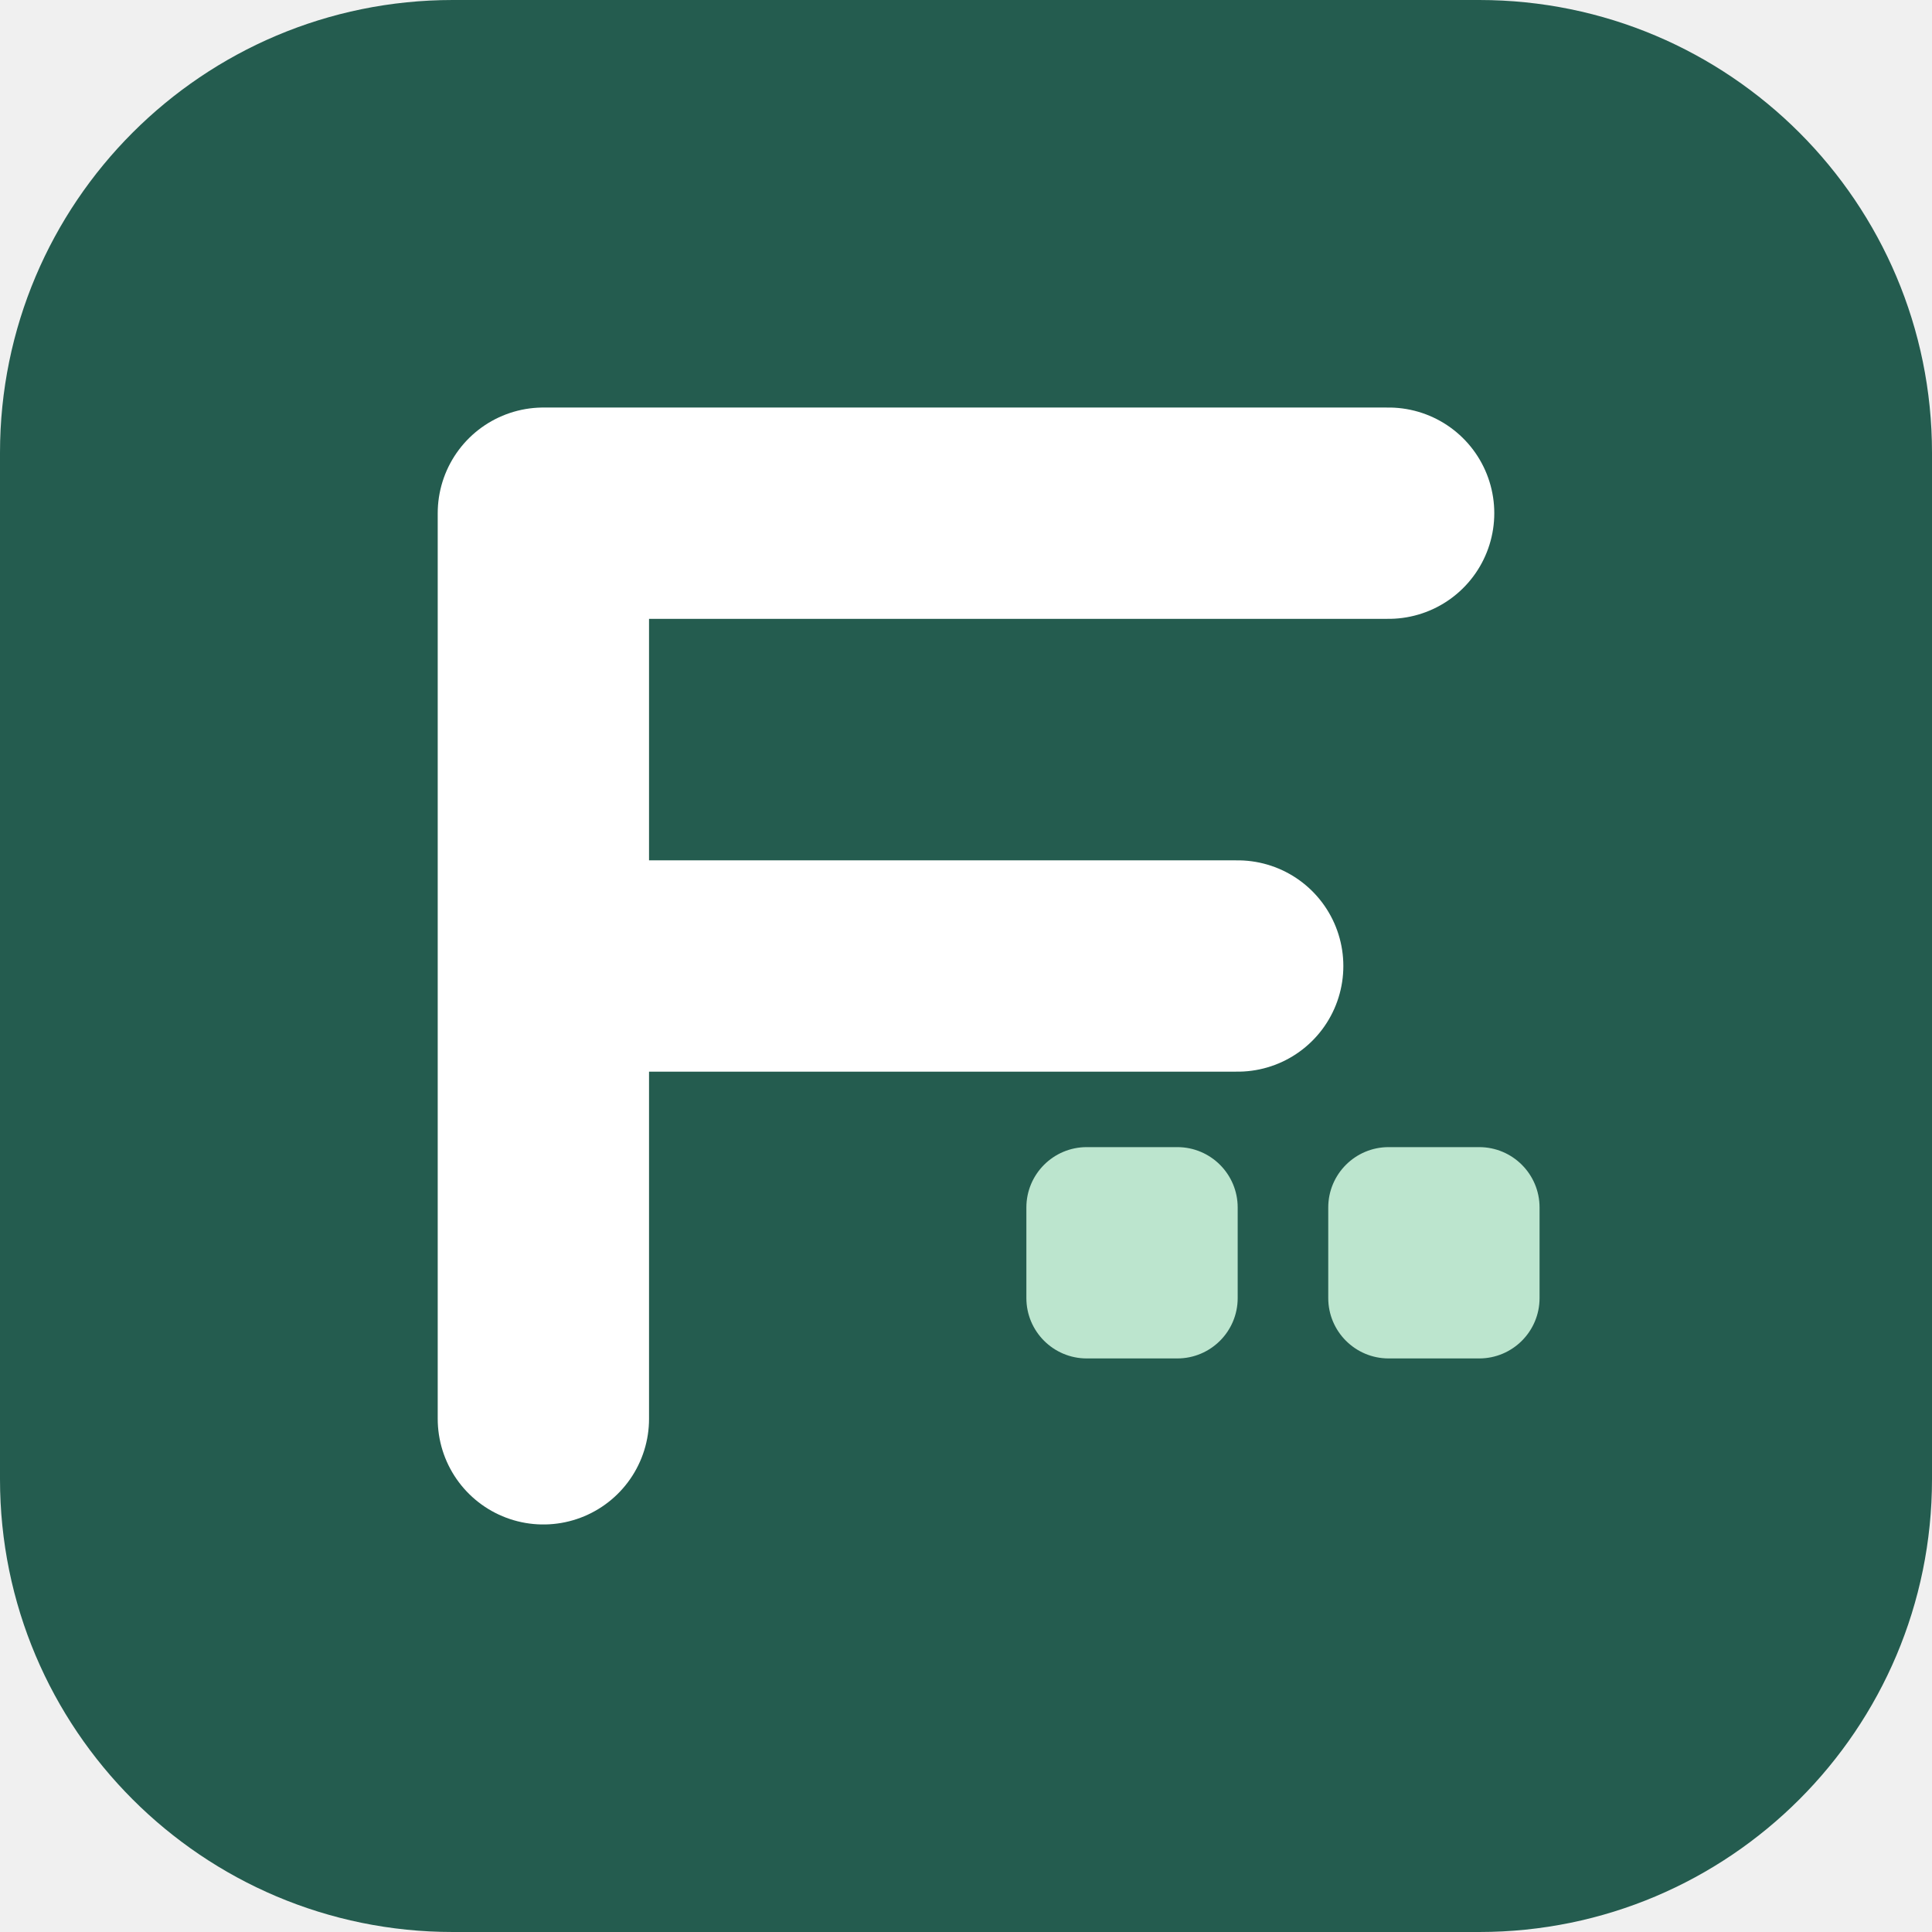
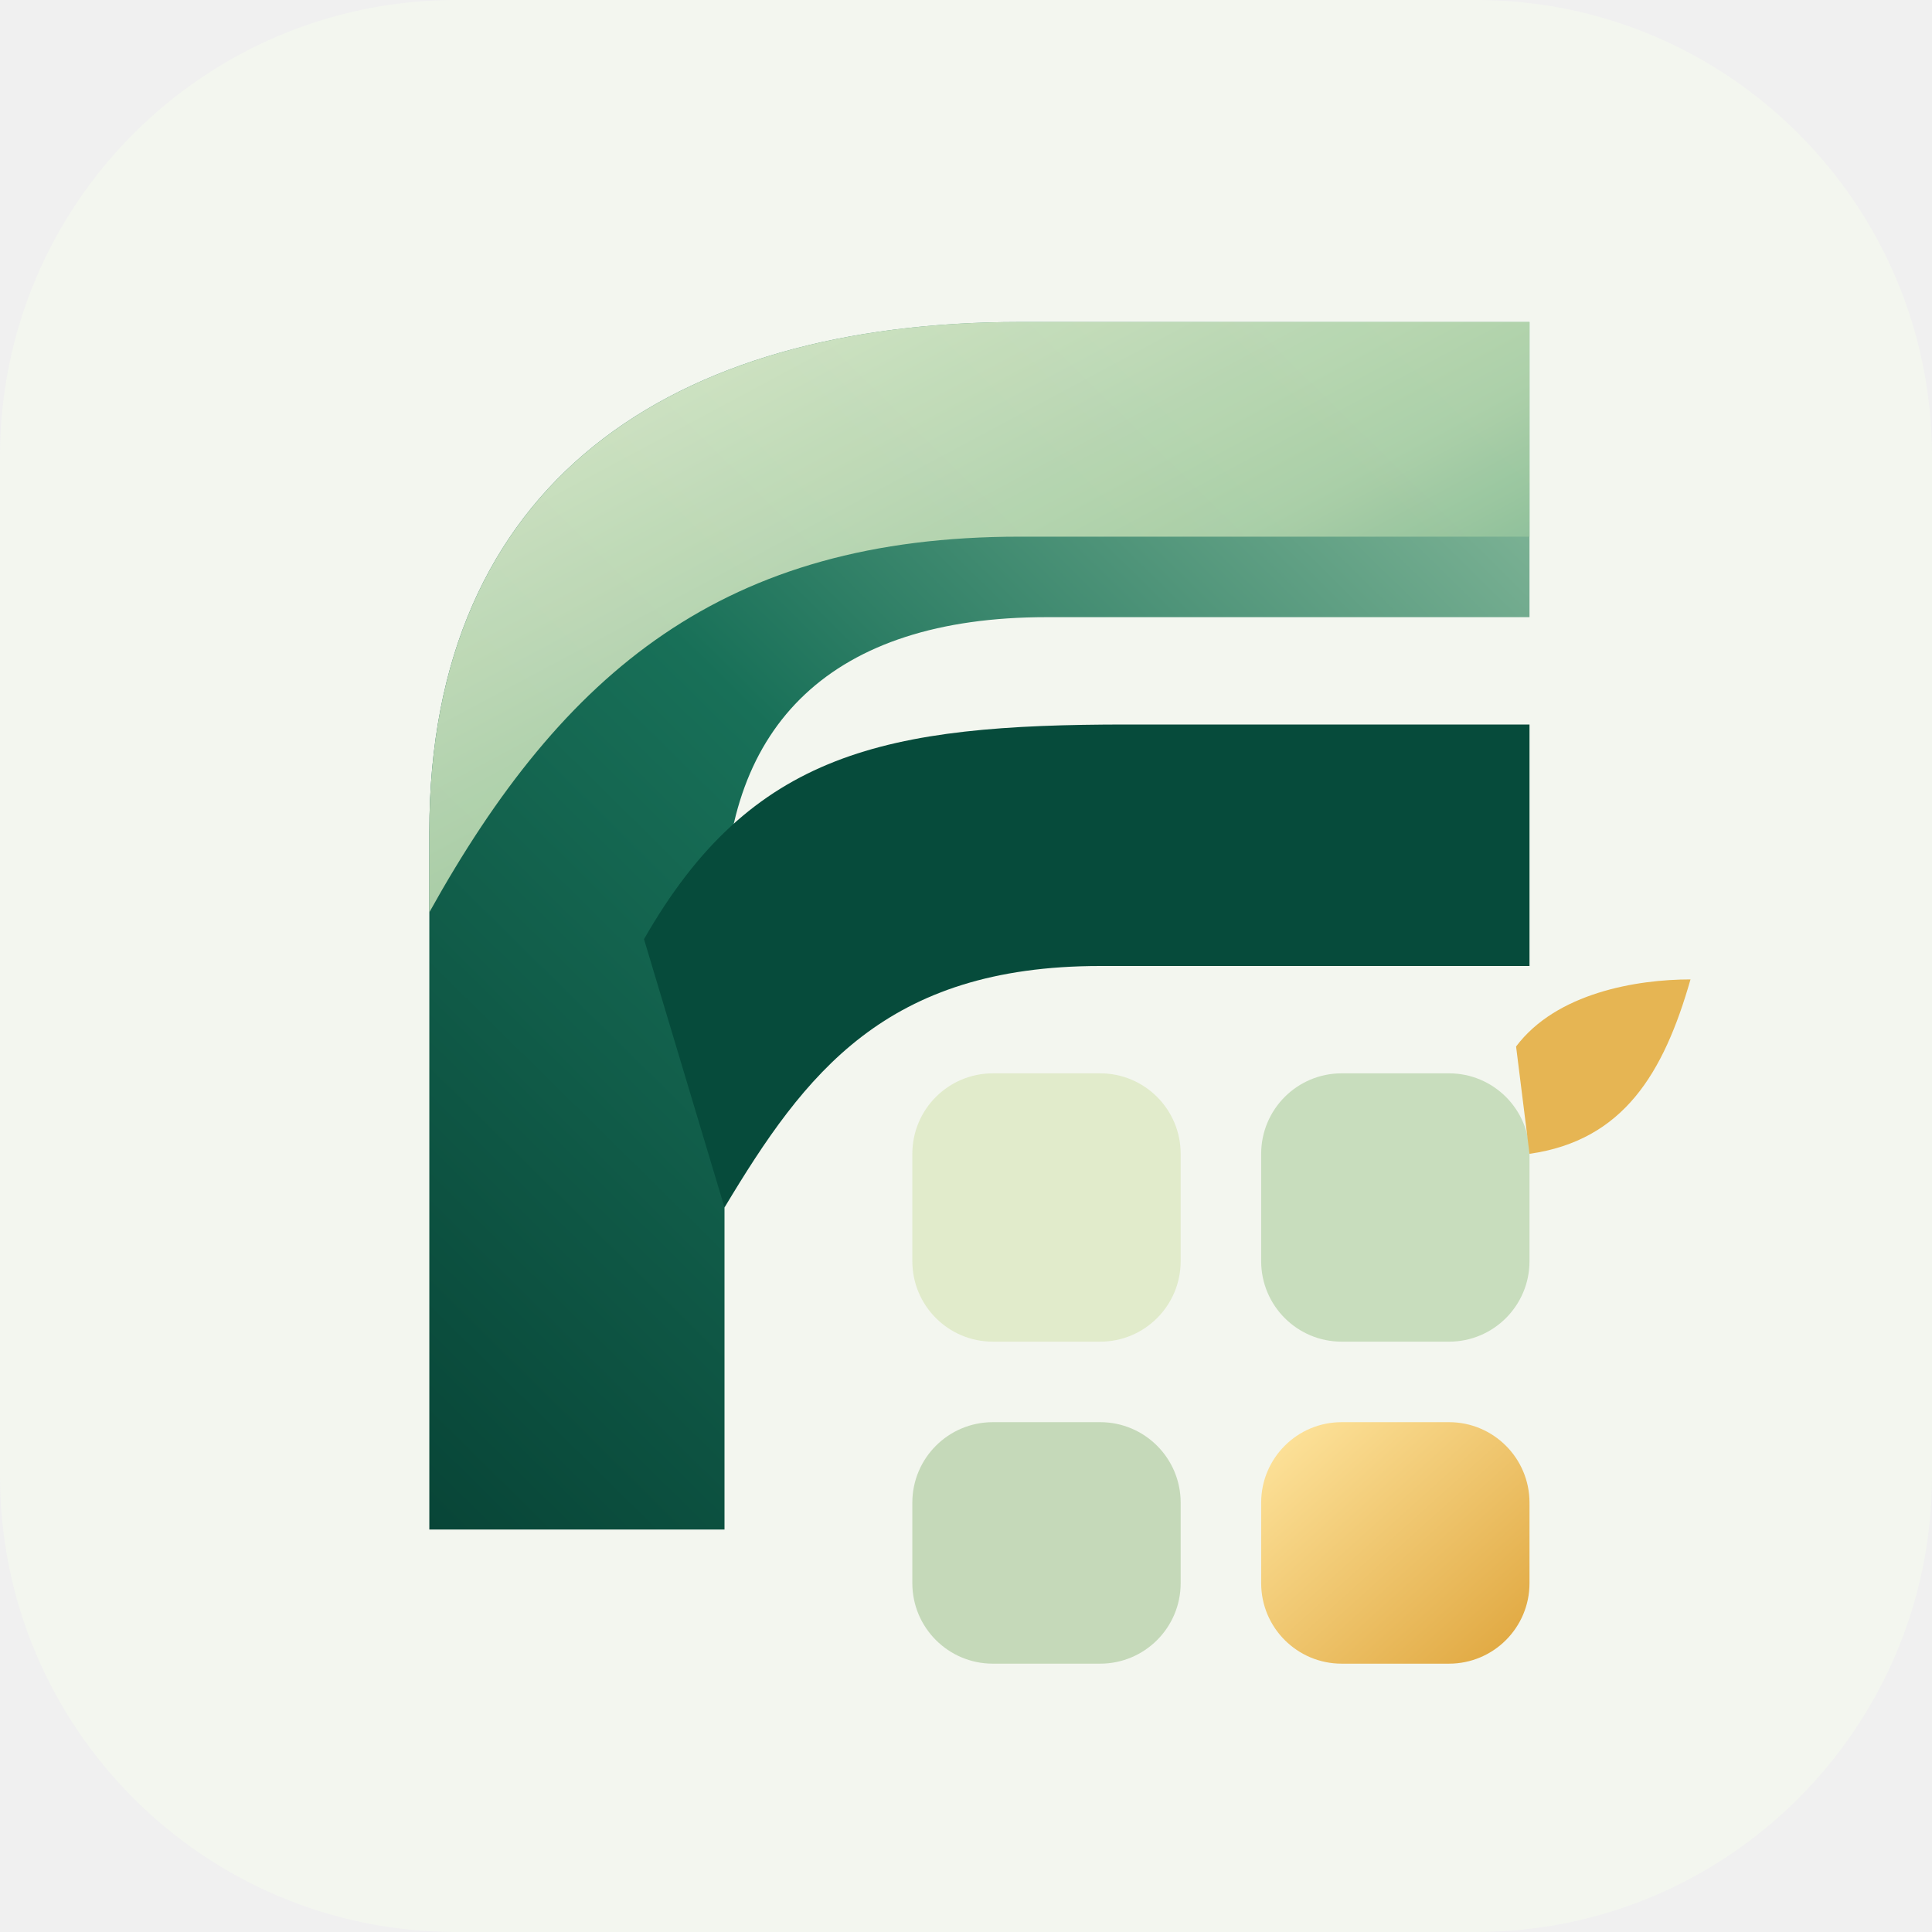
- <svg xmlns="http://www.w3.org/2000/svg" viewBox="0 0 64 64" role="img" aria-label="輔大選課工具">
-   <rect width="64" height="64" rx="15" fill="#245C4F" />
-   <path d="M18 17h28M18 17v30M18 32h23" stroke="#FFF" stroke-width="7" stroke-linecap="round" stroke-linejoin="round" />
-   <rect x="34" y="38" width="7" height="7" rx="2" fill="#BCE5CE" />
-   <rect x="44" y="38" width="7" height="7" rx="2" fill="#BCE5CE" />
+ <svg xmlns="http://www.w3.org/2000/svg" viewBox="0 0 72 72" role="img" aria-labelledby="brandTitle brandDesc">
+   <defs>
+     <linearGradient id="ink" x1="0" y1="1" x2=".9" y2="0">
+       <stop offset="0" stop-color="#084537" />
+       <stop offset=".52" stop-color="#187058" />
+       <stop offset="1" stop-color="#85B89A" />
+     </linearGradient>
+     <linearGradient id="shine" x1="0" y1="0" x2="1" y2="1">
+       <stop offset="0" stop-color="#E9F1D4" />
+       <stop offset=".55" stop-color="#AFD2AA" />
+       <stop offset="1" stop-color="#4D9B7A" />
+     </linearGradient>
+     <linearGradient id="gold" x1="0" y1="0" x2="1" y2="1">
+       <stop offset="0" stop-color="#FFE6A0" />
+       <stop offset="1" stop-color="#DFA53C" />
+     </linearGradient>
+   </defs>
+   <rect width="72" height="72" rx="17" fill="#F3F6EF" />
+   <path d="M16 57V31C16 18 25 12 38 12H57V23H39C31 23 27 27 27 34V57Z" fill="url(#ink)" />
+   <path d="M16 31C16 18 25 12 38 12H57V20H38C27 20 21 25 16 34Z" fill="url(#shine)" opacity=".93" />
+   <path d="M24 35C28 28 33 27 42 27H57V36H41C33 36 30 40 27 45Z" fill="#064B3B" />
+   <rect x="34" y="40" width="10" height="10" rx="3" fill="#E1EBCB" />
+   <rect x="47" y="40" width="10" height="10" rx="3" fill="#C8DDBD" />
+   <rect x="34" y="53" width="10" height="9" rx="3" fill="#C5D9B9" />
+   <rect x="47" y="53" width="10" height="9" rx="3" fill="url(#gold)" />
+   <path d="M56.5 39C58 37 61 36.5 63 36.5C62 40 60.5 42.5 57 43Z" fill="#E6B553" />
</svg>
